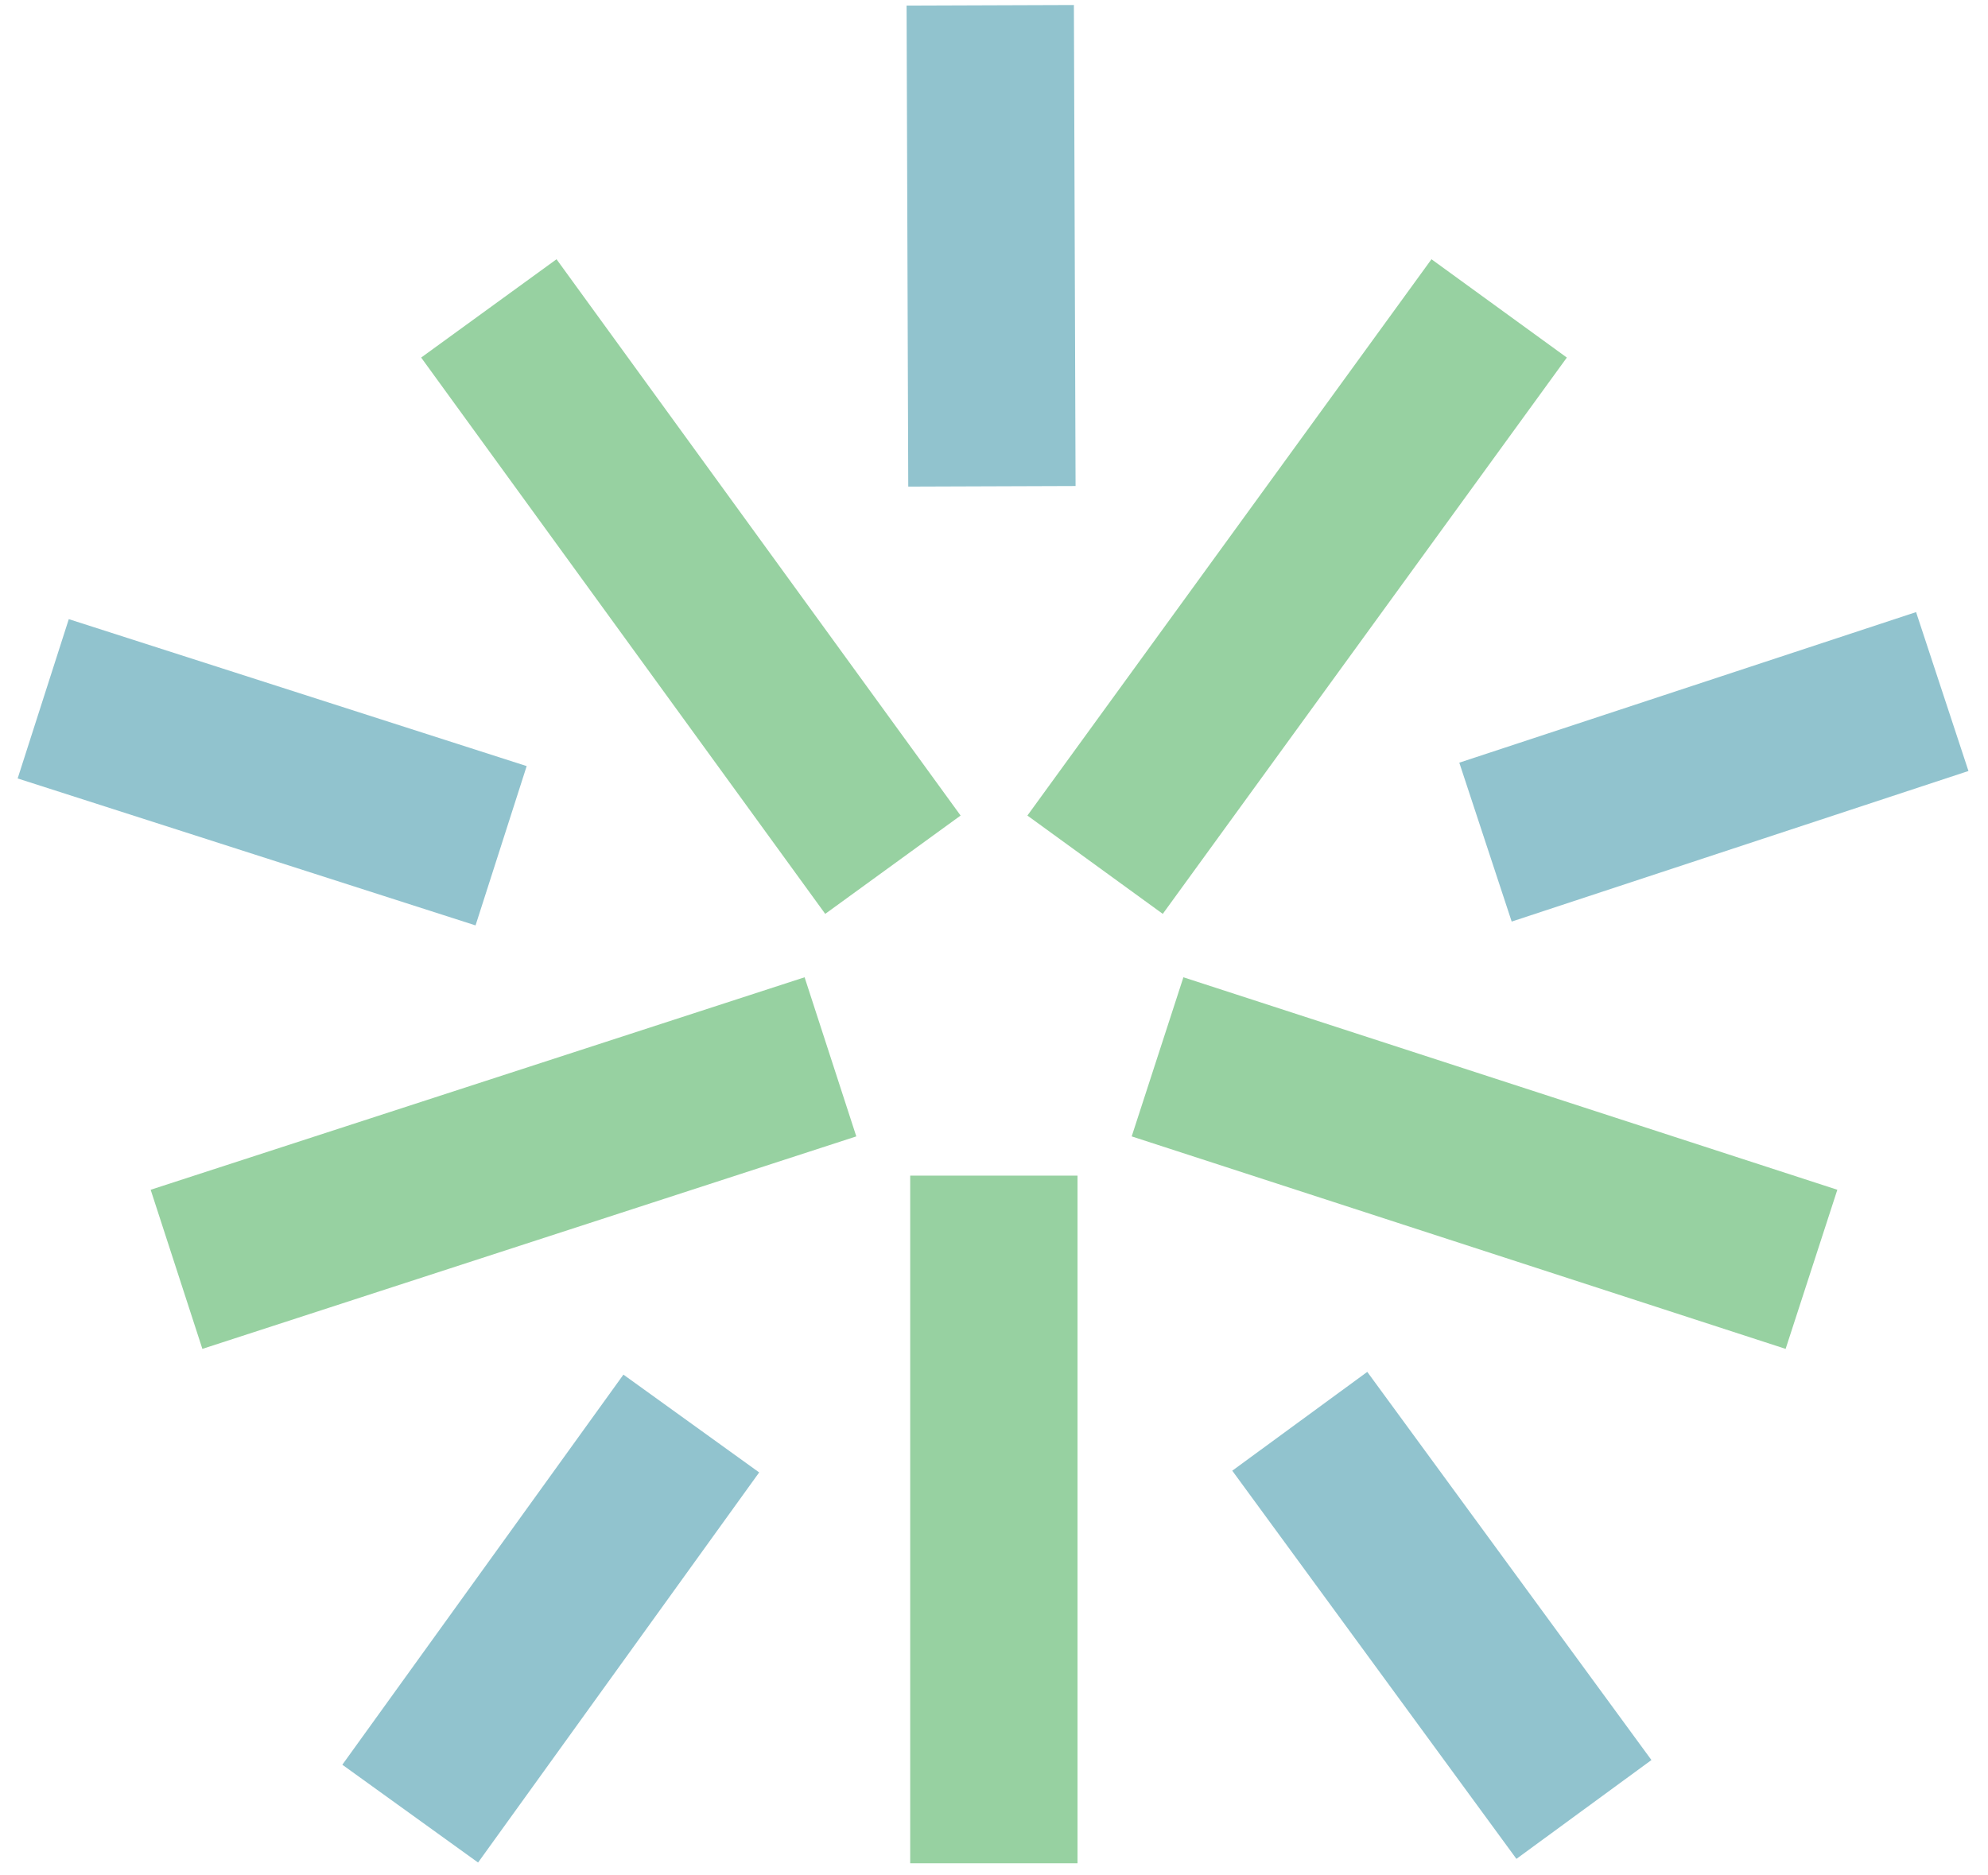
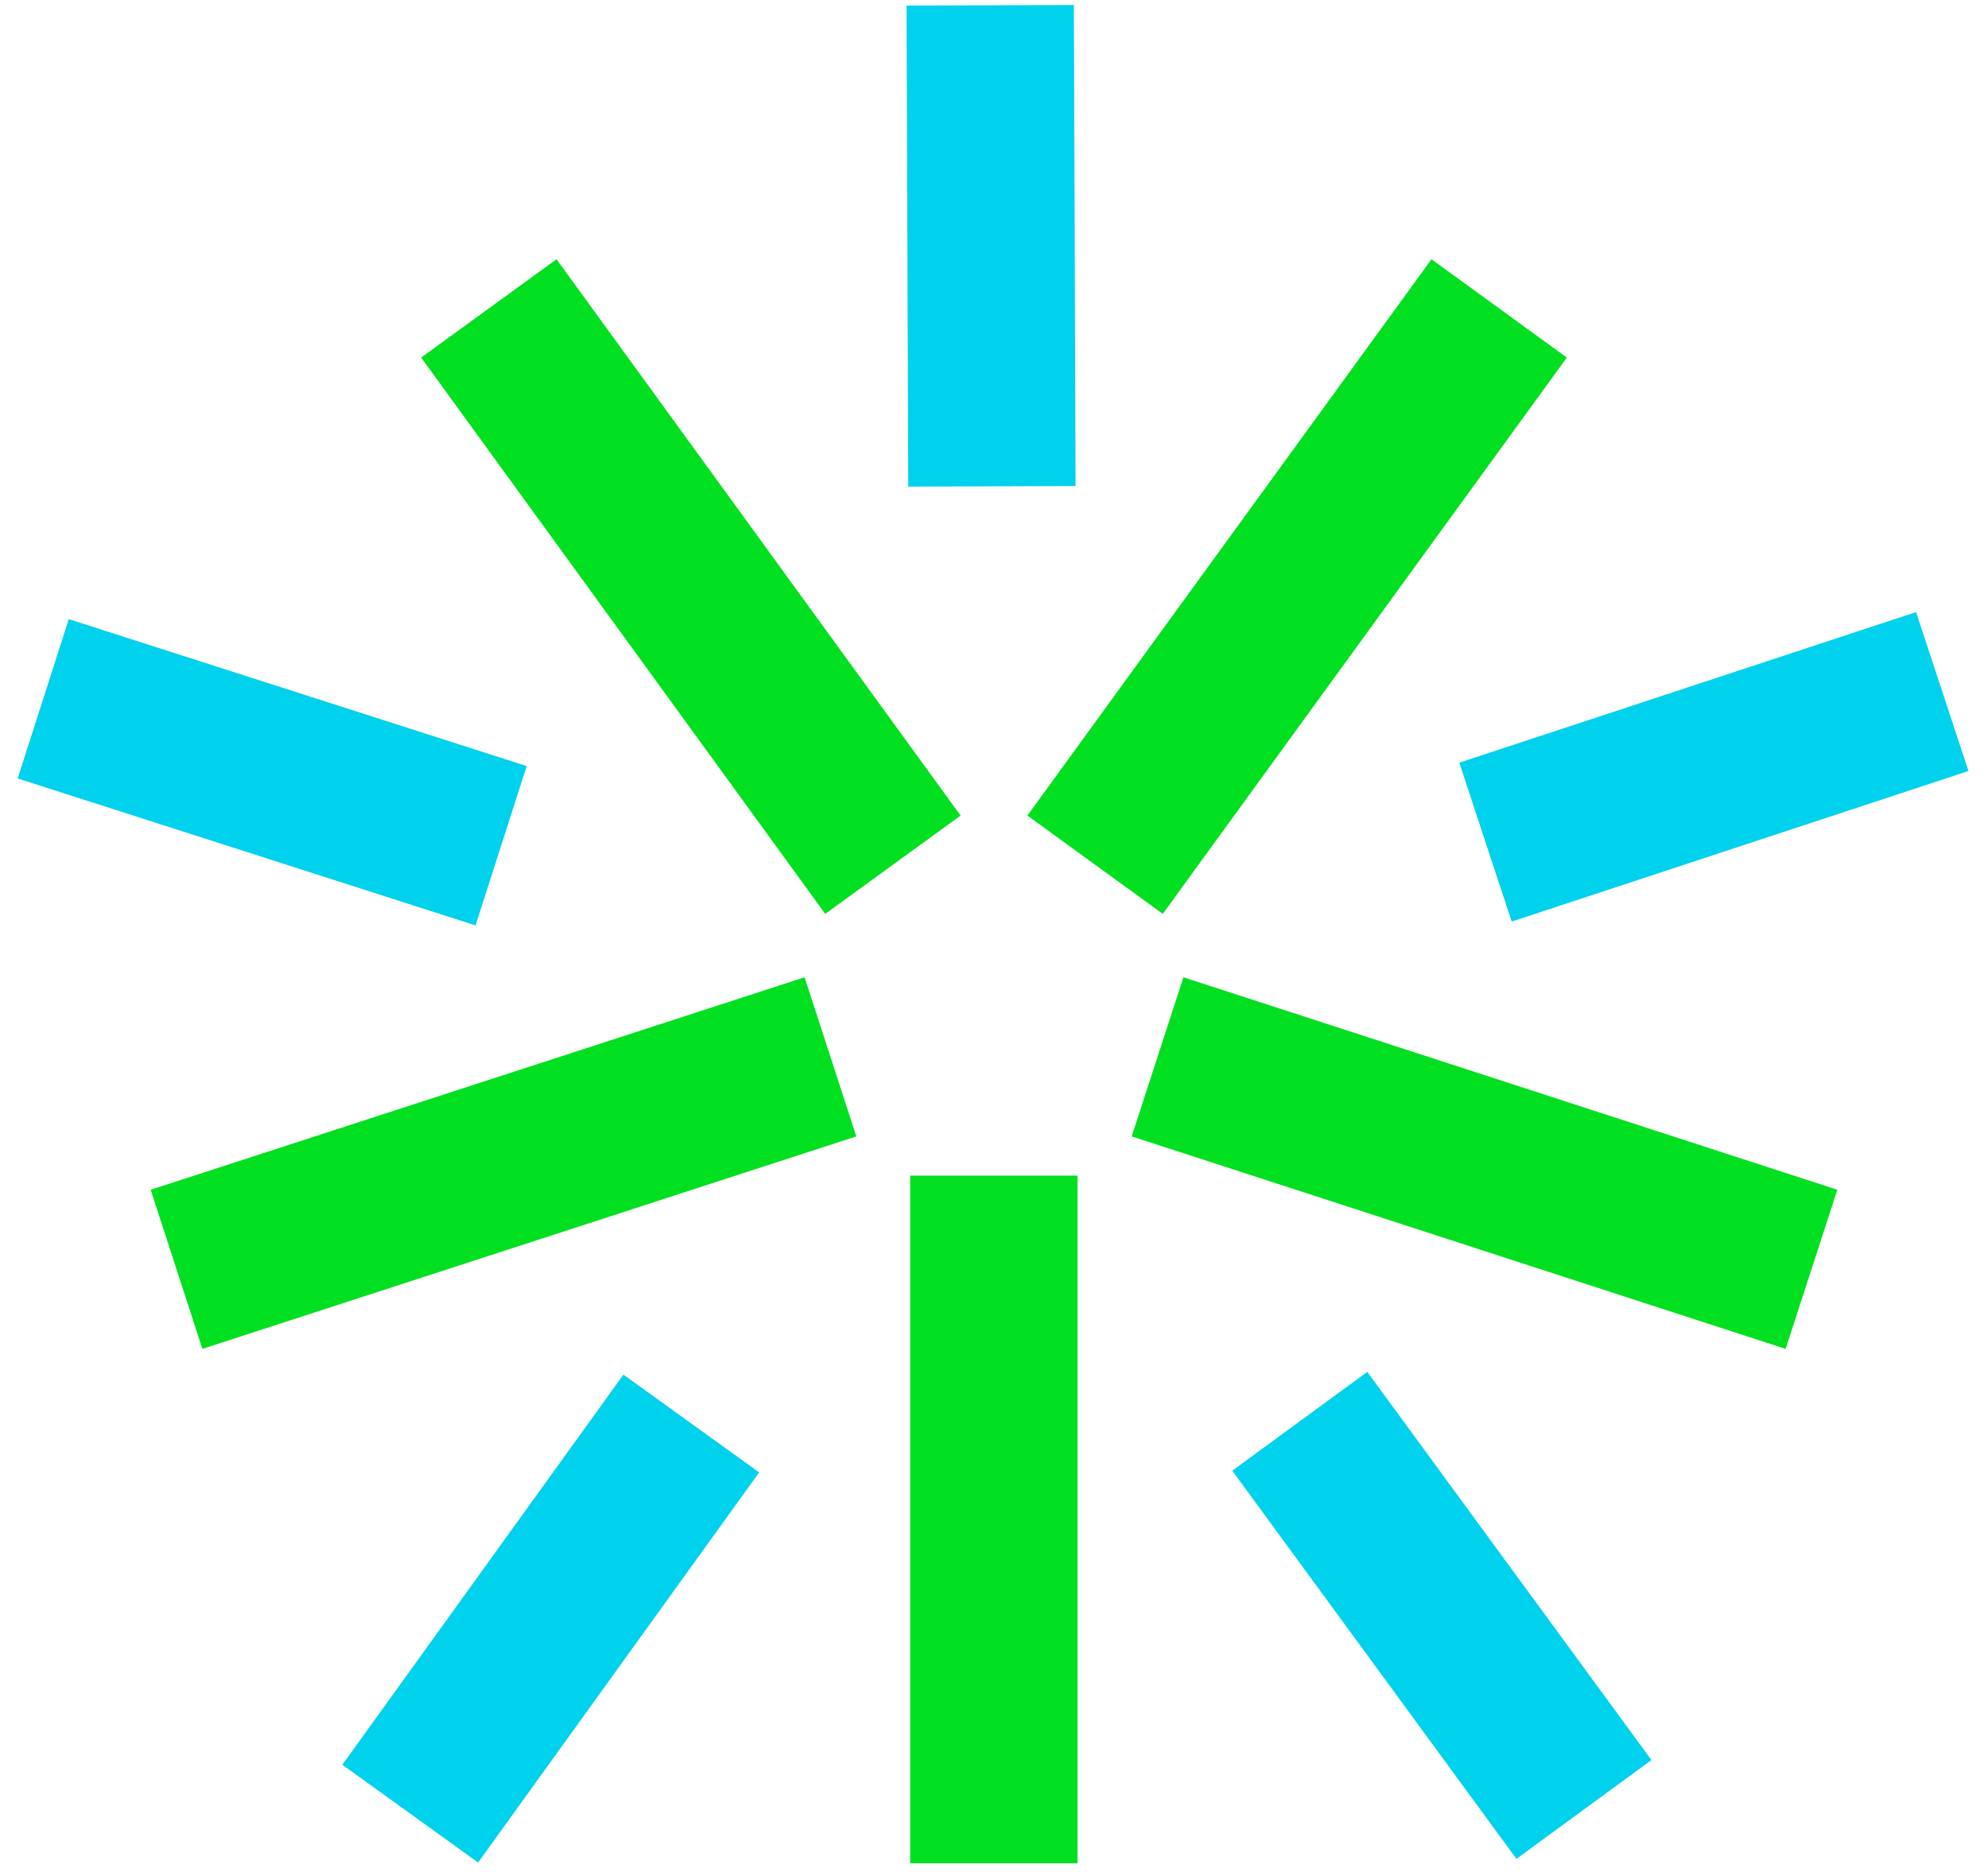
<svg xmlns="http://www.w3.org/2000/svg" id="_图层_1" data-name="图层 1" viewBox="0 0 71.29 67.24">
  <defs>
    <style>
      .cls-1 {
-         stroke: #91c3ce;
+         stroke: #00e020;
      }

      .cls-1, .cls-2 {
        fill: none;
        stroke-miterlimit: 10;
        stroke-width: 6px;
      }

      .cls-2 {
-         stroke: #97d1a1;
+         stroke: #00d1ed;
      }
    </style>
  </defs>
  <g>
-     <line class="cls-2" x1="35.64" y1="66.82" x2="35.64" y2="42.16" />
-     <line class="cls-2" x1="6.33" y1="45.52" x2="29.78" y2="37.9" />
-     <line class="cls-2" x1="17.53" y1="11.06" x2="32.02" y2="31.01" />
-     <line class="cls-2" x1="53.76" y1="11.06" x2="39.27" y2="31.01" />
-     <line class="cls-2" x1="64.96" y1="45.52" x2="41.51" y2="37.9" />
+     <line class="cls-1" x1="35.64" y1="66.82" x2="35.64" y2="42.16" />
+     <line class="cls-1" x1="6.33" y1="45.52" x2="29.78" y2="37.9" />
+     <line class="cls-1" x1="17.53" y1="11.06" x2="32.02" y2="31.01" />
+     <line class="cls-1" x1="53.76" y1="11.06" x2="39.27" y2="31.01" />
+     <line class="cls-1" x1="64.96" y1="45.52" x2="41.51" y2="37.9" />
  </g>
  <g>
-     <line class="cls-1" x1="14.71" y1="65.04" x2="24.79" y2="51.05" />
-     <line class="cls-1" x1="1.55" y1="25.06" x2="17.97" y2="30.33" />
-     <line class="cls-1" x1="35.51" y1=".19" x2="35.57" y2="17.44" />
-     <line class="cls-1" x1="69.65" y1="24.8" x2="53.27" y2="30.2" />
-     <line class="cls-1" x1="56.8" y1="64.89" x2="46.61" y2="50.97" />
+     <line class="cls-2" x1="14.71" y1="65.04" x2="24.79" y2="51.05" />
+     <line class="cls-2" x1="1.55" y1="25.06" x2="17.97" y2="30.33" />
+     <line class="cls-2" x1="35.51" y1=".19" x2="35.57" y2="17.44" />
+     <line class="cls-2" x1="69.65" y1="24.8" x2="53.27" y2="30.2" />
+     <line class="cls-2" x1="56.8" y1="64.89" x2="46.61" y2="50.97" />
  </g>
</svg>
